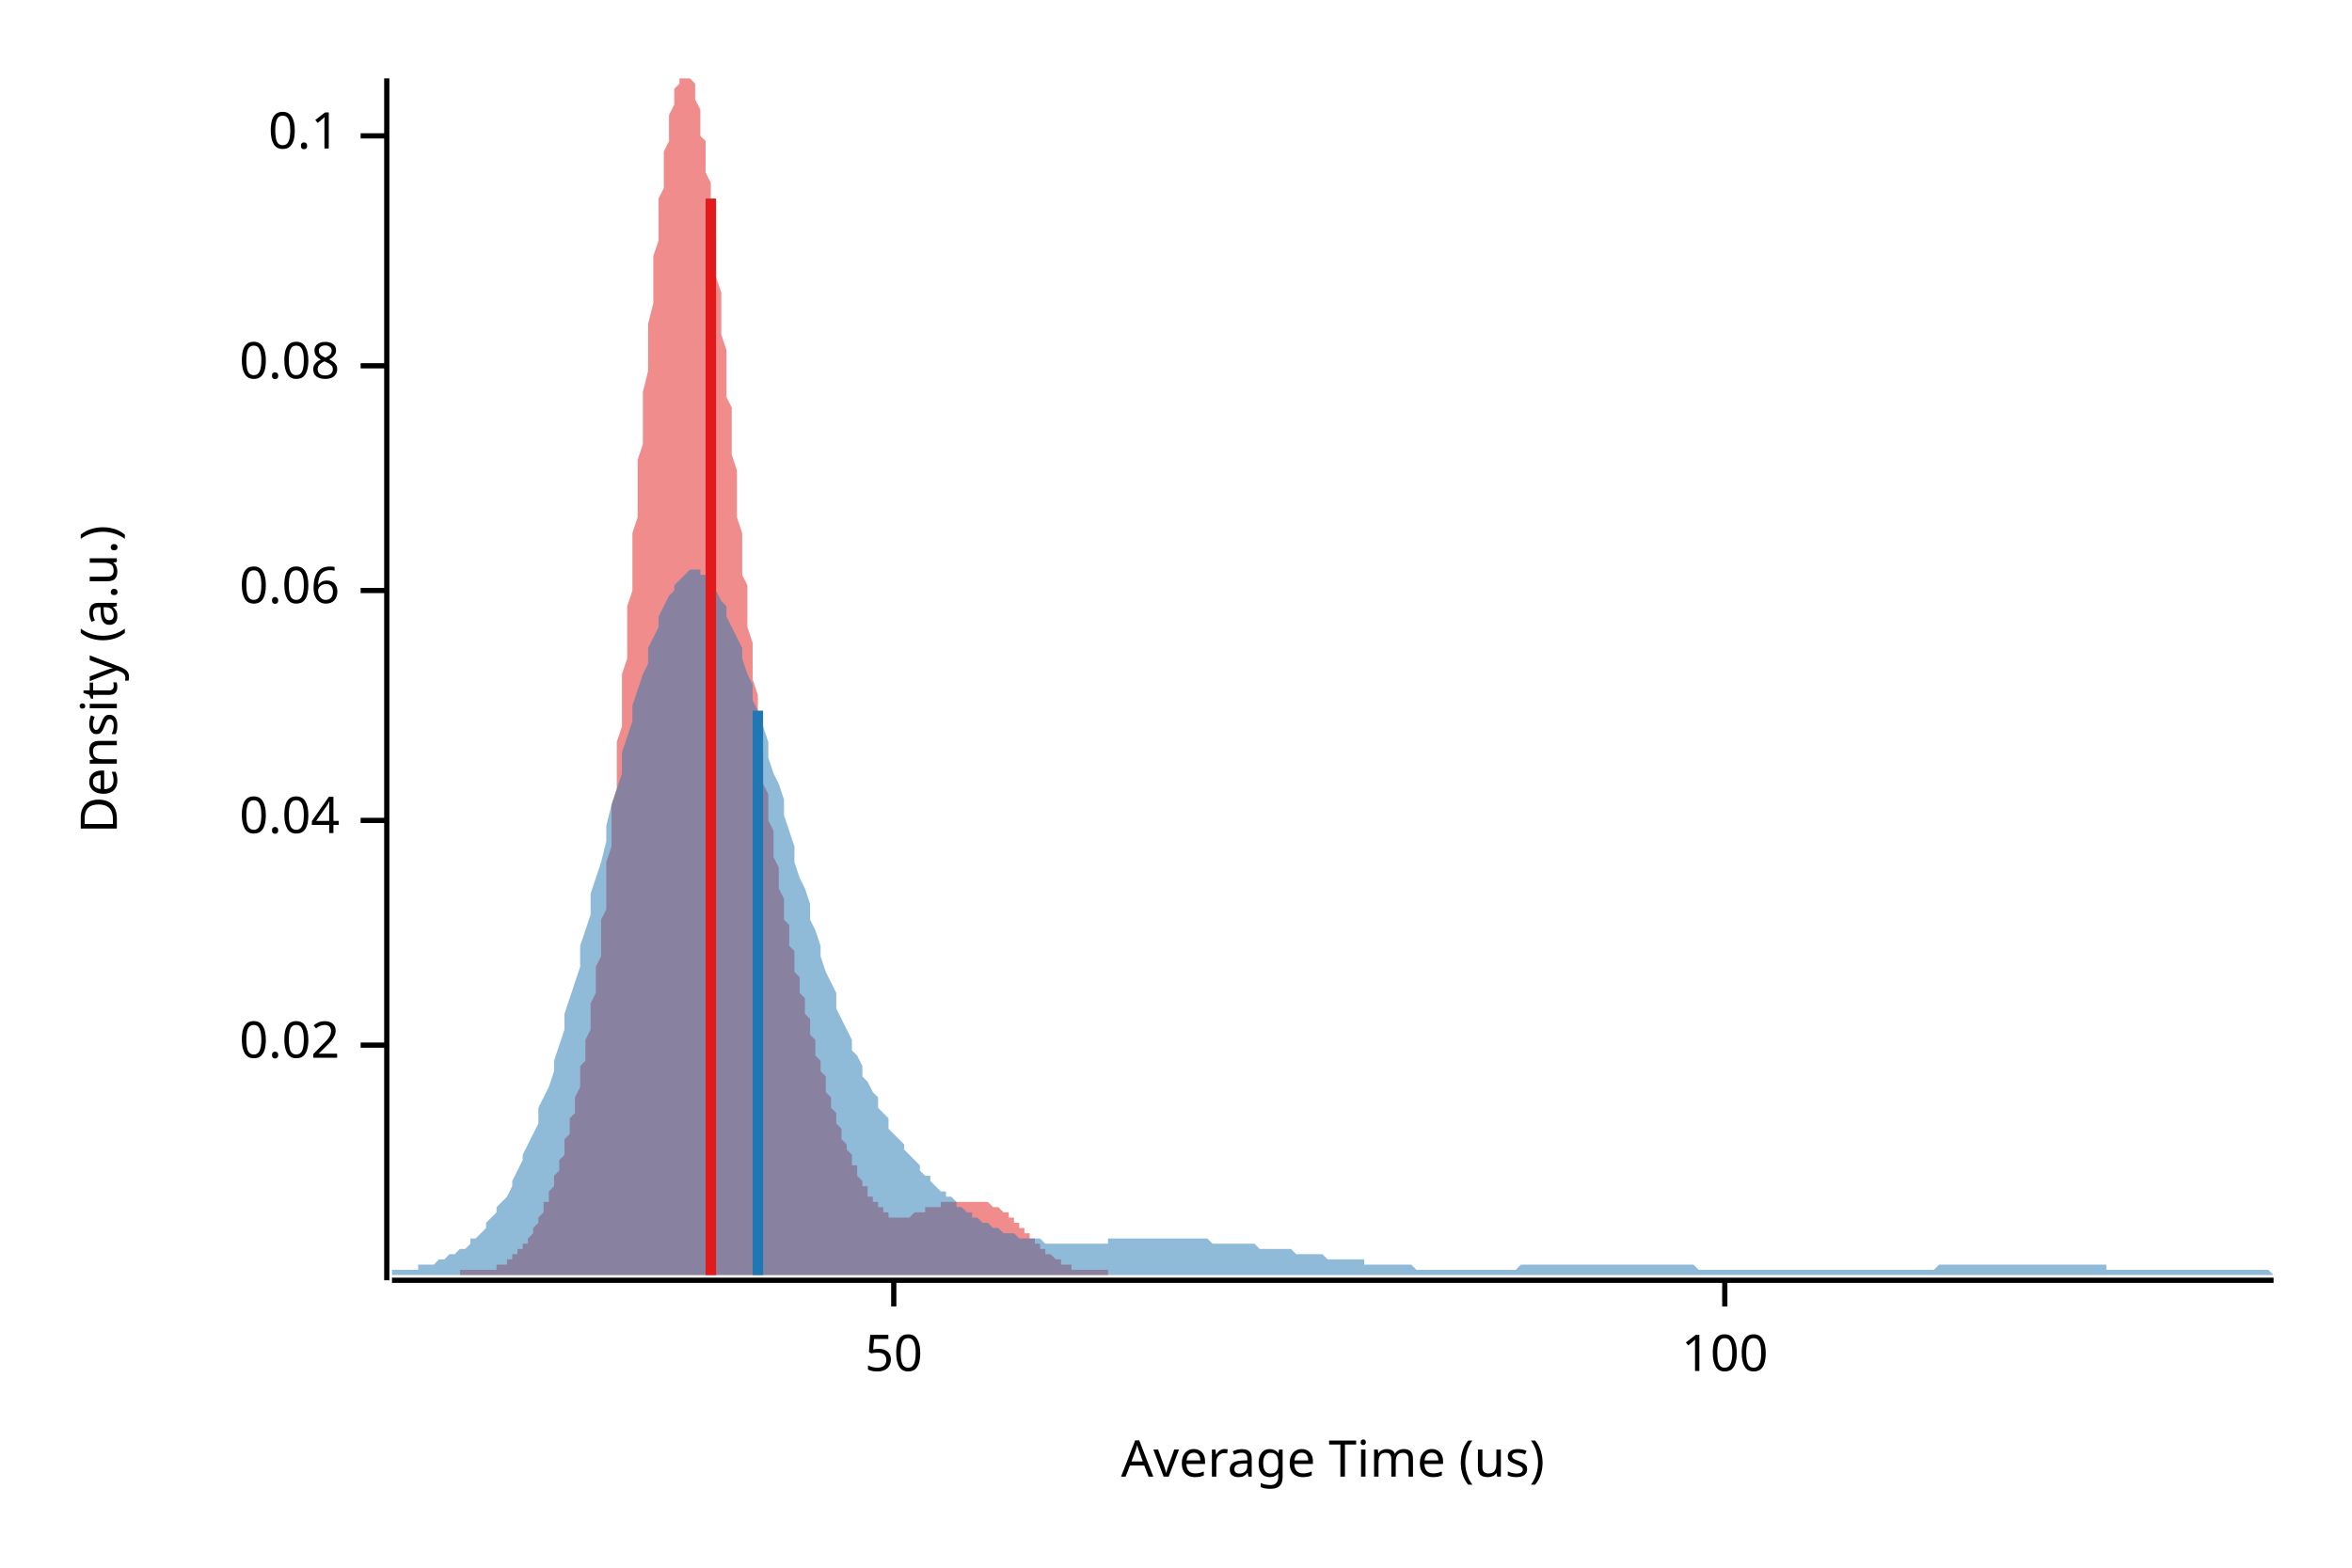
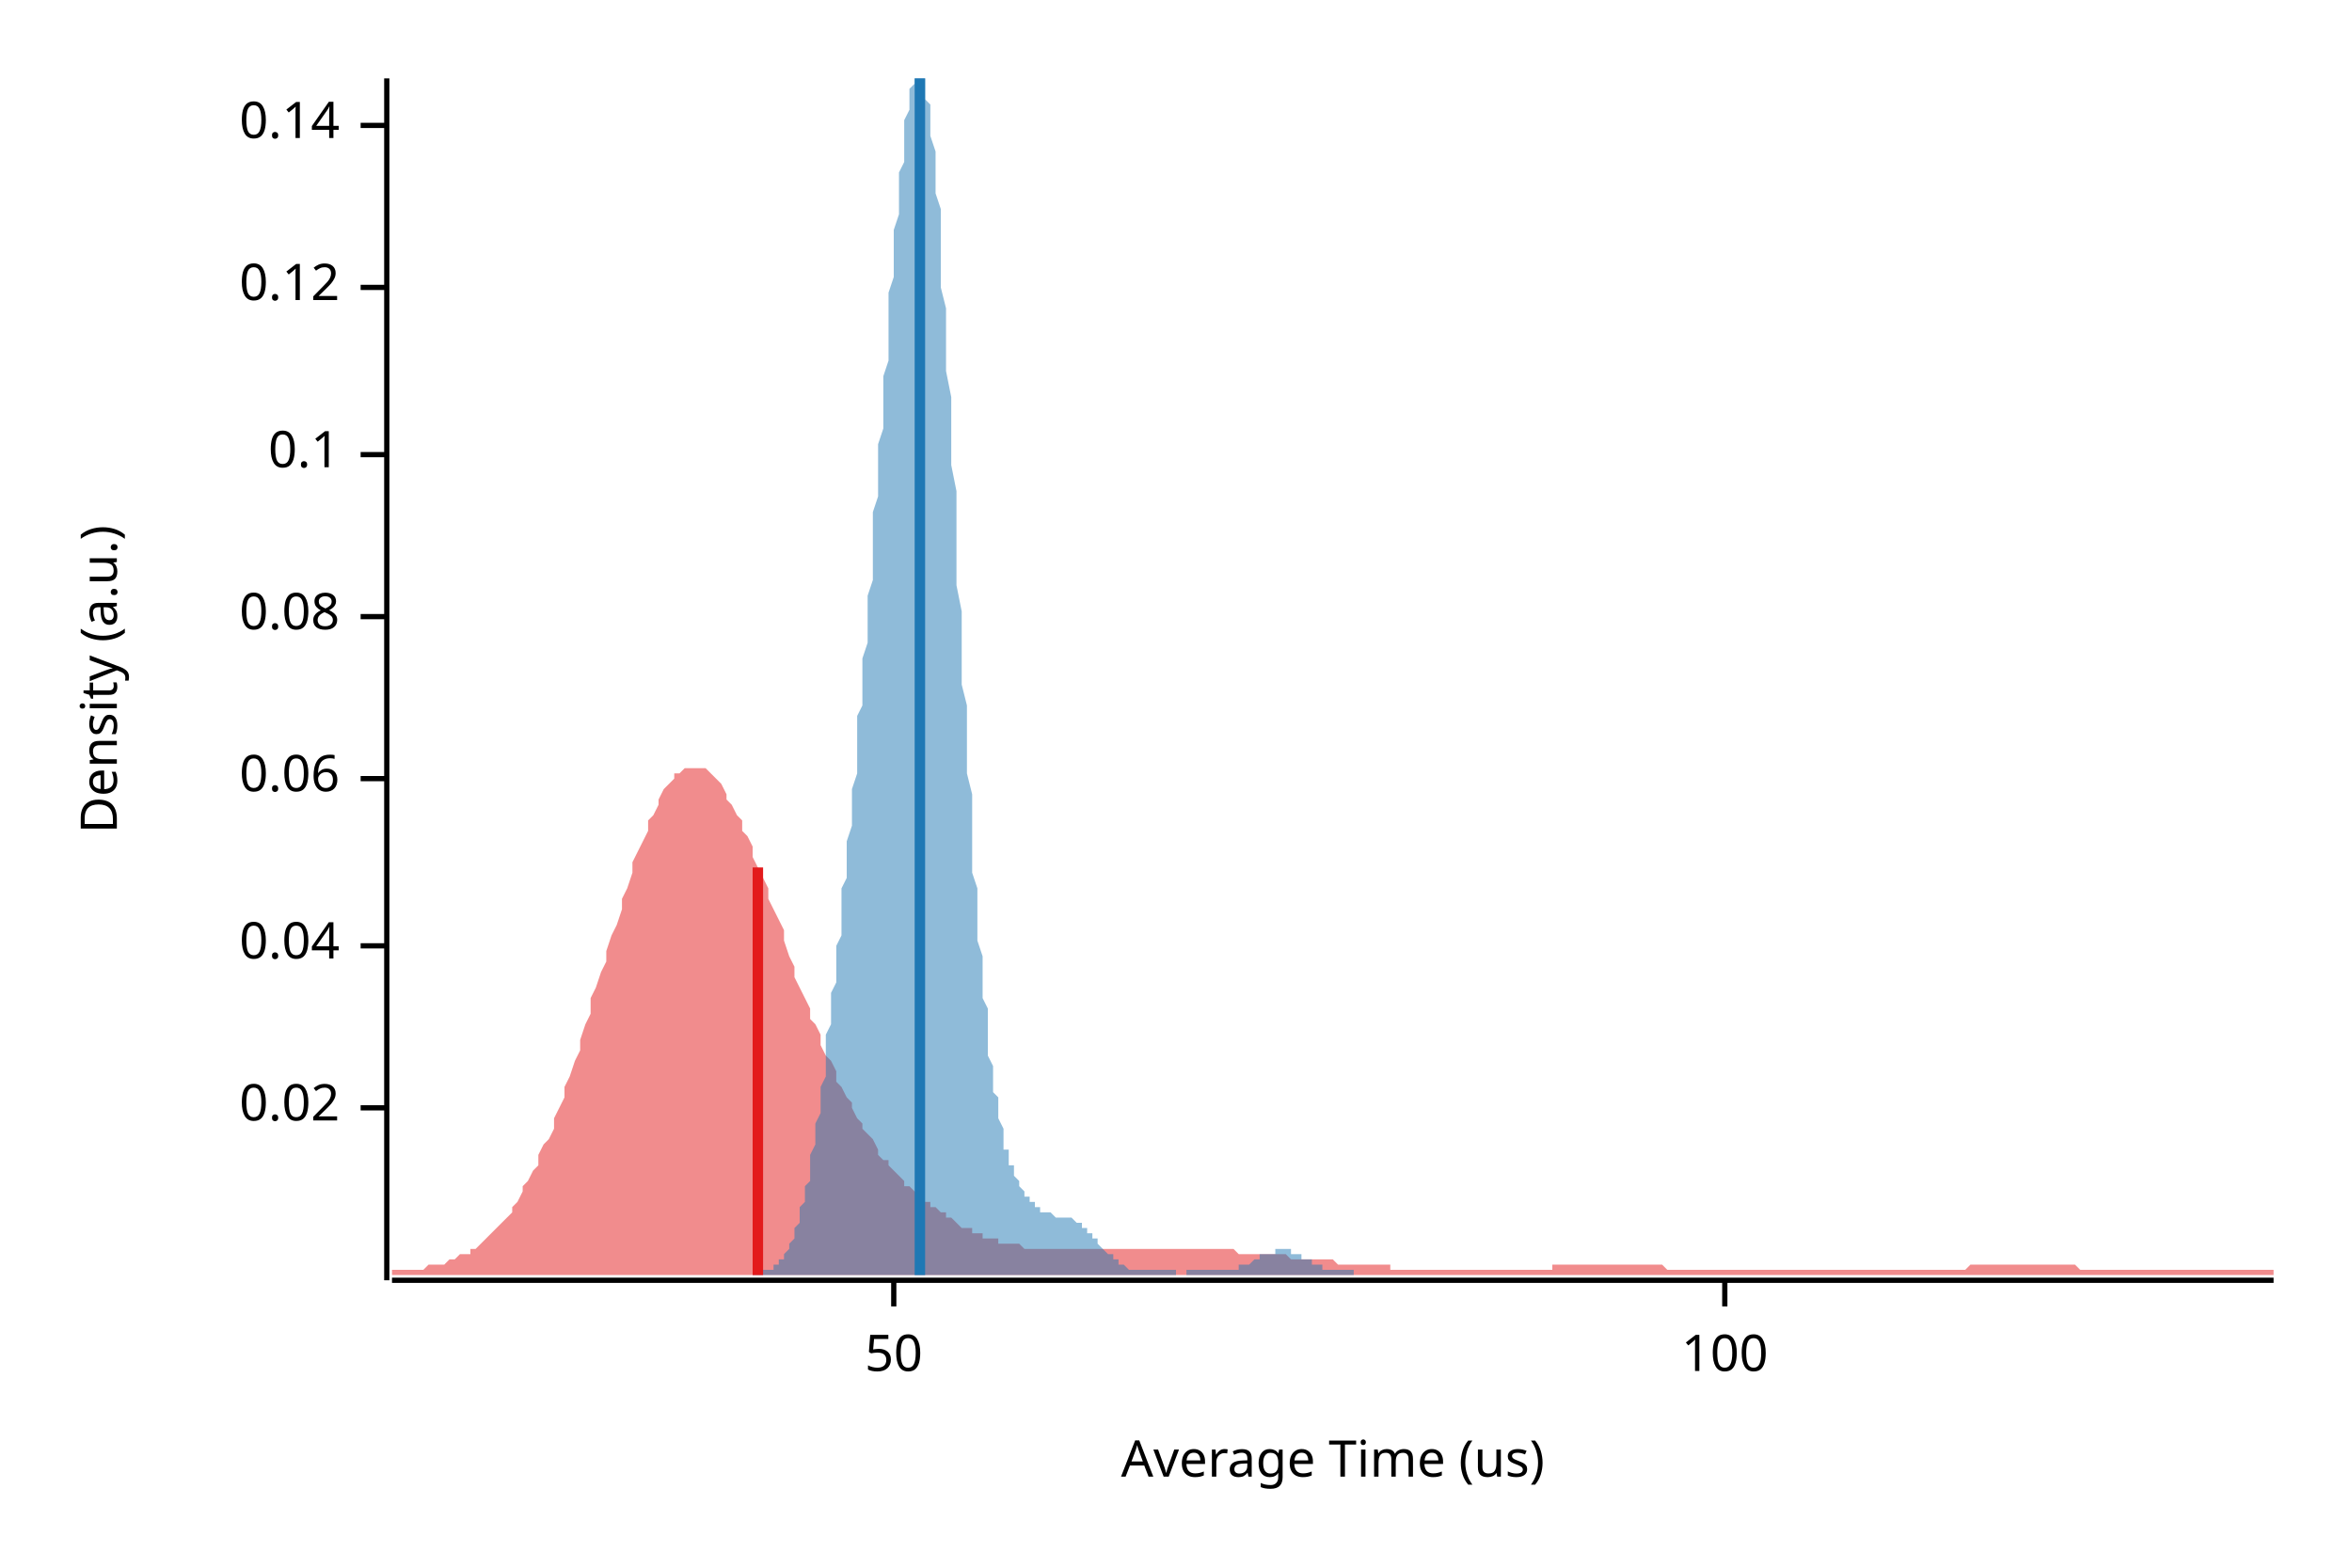
<svg xmlns="http://www.w3.org/2000/svg" width="450" height="300" viewBox="0 0 450 300">
  <text x="15" y="130" dy="0.76em" text-anchor="middle" font-family="sans-serif" font-size="9.677" opacity="1" fill="#000000" transform="rotate(270, 15, 130)">
Density (a.u.)
</text>
  <text x="255" y="285" dy="-0.5ex" text-anchor="middle" font-family="sans-serif" font-size="9.677" opacity="1" fill="#000000">
Average Time (us)
</text>
  <polyline fill="none" opacity="1" stroke="#000000" stroke-width="1" points="74,15 74,245 " />
-   <text x="65" y="200" dy="0.5ex" text-anchor="end" font-family="sans-serif" font-size="9.677" opacity="1" fill="#000000">
+   <text x="65" y="212" dy="0.5ex" text-anchor="end" font-family="sans-serif" font-size="9.677" opacity="1" fill="#000000">
0.02
</text>
-   <polyline fill="none" opacity="1" stroke="#000000" stroke-width="1" points="69,200 74,200 " />
-   <text x="65" y="157" dy="0.5ex" text-anchor="end" font-family="sans-serif" font-size="9.677" opacity="1" fill="#000000">
+   <polyline fill="none" opacity="1" stroke="#000000" stroke-width="1" points="69,212 74,212 " />
+   <text x="65" y="181" dy="0.5ex" text-anchor="end" font-family="sans-serif" font-size="9.677" opacity="1" fill="#000000">
0.04
</text>
-   <polyline fill="none" opacity="1" stroke="#000000" stroke-width="1" points="69,157 74,157 " />
-   <text x="65" y="113" dy="0.5ex" text-anchor="end" font-family="sans-serif" font-size="9.677" opacity="1" fill="#000000">
+   <polyline fill="none" opacity="1" stroke="#000000" stroke-width="1" points="69,181 74,181 " />
+   <text x="65" y="149" dy="0.5ex" text-anchor="end" font-family="sans-serif" font-size="9.677" opacity="1" fill="#000000">
0.06
</text>
-   <polyline fill="none" opacity="1" stroke="#000000" stroke-width="1" points="69,113 74,113 " />
-   <text x="65" y="70" dy="0.5ex" text-anchor="end" font-family="sans-serif" font-size="9.677" opacity="1" fill="#000000">
+   <polyline fill="none" opacity="1" stroke="#000000" stroke-width="1" points="69,149 74,149 " />
+   <text x="65" y="118" dy="0.5ex" text-anchor="end" font-family="sans-serif" font-size="9.677" opacity="1" fill="#000000">
0.08
</text>
-   <polyline fill="none" opacity="1" stroke="#000000" stroke-width="1" points="69,70 74,70 " />
-   <text x="65" y="26" dy="0.5ex" text-anchor="end" font-family="sans-serif" font-size="9.677" opacity="1" fill="#000000">
+   <polyline fill="none" opacity="1" stroke="#000000" stroke-width="1" points="69,118 74,118 " />
+   <text x="65" y="87" dy="0.5ex" text-anchor="end" font-family="sans-serif" font-size="9.677" opacity="1" fill="#000000">
0.1
</text>
-   <polyline fill="none" opacity="1" stroke="#000000" stroke-width="1" points="69,26 74,26 " />
+   <polyline fill="none" opacity="1" stroke="#000000" stroke-width="1" points="69,87 74,87 " />
+   <text x="65" y="55" dy="0.5ex" text-anchor="end" font-family="sans-serif" font-size="9.677" opacity="1" fill="#000000">
+ 0.12
+ </text>
+   <polyline fill="none" opacity="1" stroke="#000000" stroke-width="1" points="69,55 74,55 " />
+   <text x="65" y="24" dy="0.5ex" text-anchor="end" font-family="sans-serif" font-size="9.677" opacity="1" fill="#000000">
+ 0.14
+ </text>
+   <polyline fill="none" opacity="1" stroke="#000000" stroke-width="1" points="69,24 74,24 " />
  <polyline fill="none" opacity="1" stroke="#000000" stroke-width="1" points="75,245 435,245 " />
  <text x="171" y="255" dy="0.76em" text-anchor="middle" font-family="sans-serif" font-size="9.677" opacity="1" fill="#000000">
50
</text>
  <polyline fill="none" opacity="1" stroke="#000000" stroke-width="1" points="171,245 171,250 " />
  <text x="330" y="255" dy="0.76em" text-anchor="middle" font-family="sans-serif" font-size="9.677" opacity="1" fill="#000000">
100
</text>
  <polyline fill="none" opacity="1" stroke="#000000" stroke-width="1" points="330,245 330,250 " />
-   <polygon opacity="0.5" fill="#E31A1C" points="88,243 88,243 89,243 89,243 89,243 89,243 90,243 90,243 90,243 90,243 91,243 91,243 91,243 91,243 92,243 92,243 92,243 92,243 93,243 93,243 93,243 93,243 94,243 94,243 94,243 94,243 95,243 95,242 95,242 95,242 96,242 96,242 96,242 96,242 97,242 97,241 97,241 97,241 98,241 98,241 98,241 98,240 99,240 99,240 99,240 99,239 100,239 100,239 100,238 100,238 101,238 101,237 101,237 101,237 102,236 102,236 102,235 102,235 103,234 103,234 103,233 103,233 104,232 104,232 104,231 104,230 105,230 105,229 105,229 105,228 106,227 106,226 106,226 106,225 107,224 107,223 107,223 107,222 108,221 108,220 108,219 108,218 109,217 109,216 109,215 109,214 110,213 110,212 110,211 110,210 111,208 111,207 111,206 111,204 112,203 112,202 112,200 112,199 113,197 113,196 113,194 113,192 114,190 114,189 114,187 114,185 115,183 115,181 115,179 115,176 116,174 116,172 116,170 116,167 116,165 117,162 117,159 117,157 117,154 118,151 118,148 118,145 118,142 119,139 119,136 119,133 119,129 120,126 120,123 120,120 120,116 121,113 121,109 121,106 121,102 122,99 122,95 122,92 122,88 123,85 123,81 123,78 123,75 124,71 124,68 124,65 124,62 125,58 125,55 125,52 125,49 126,46 126,44 126,41 126,38 127,36 127,34 127,31 127,29 128,27 128,25 128,24 128,22 129,20 129,19 129,18 129,17 130,16 130,15 130,15 130,15 131,15 131,15 131,15 131,15 132,15 132,15 132,15 132,15 133,16 133,17 133,18 133,19 134,21 134,22 134,24 134,26 135,27 135,29 135,31 135,33 136,35 136,38 136,40 136,43 137,45 137,48 137,50 137,53 138,56 138,58 138,61 138,64 139,67 139,70 139,73 139,76 140,78 140,81 140,84 140,87 141,90 141,93 141,96 141,99 142,102 142,104 142,107 142,110 143,112 143,115 143,118 143,120 144,123 144,125 144,128 144,130 145,133 145,135 145,137 145,139 145,142 146,144 146,146 146,148 146,150 147,152 147,154 147,155 147,157 148,159 148,161 148,162 148,164 149,166 149,167 149,169 149,170 150,172 150,173 150,174 150,176 151,177 151,178 151,180 151,181 152,182 152,183 152,185 152,186 153,187 153,188 153,189 153,190 154,191 154,192 154,193 154,194 155,195 155,196 155,197 155,198 156,199 156,200 156,201 156,202 157,203 157,204 157,205 157,205 158,206 158,207 158,208 158,209 159,210 159,210 159,211 159,212 160,213 160,214 160,214 160,215 161,216 161,216 161,217 161,218 162,219 162,219 162,220 162,220 163,221 163,222 163,222 163,223 164,223 164,224 164,225 164,225 165,226 165,226 165,227 165,227 166,227 166,228 166,228 166,229 167,229 167,229 167,230 167,230 168,230 168,231 168,231 168,231 169,231 169,232 169,232 169,232 170,232 170,232 170,232 170,233 171,233 171,233 171,233 171,233 172,233 172,233 172,233 172,233 173,233 173,233 173,233 173,233 174,233 174,233 174,233 174,233 174,233 175,232 175,232 175,232 175,232 176,232 176,232 176,232 176,232 177,232 177,232 177,232 177,231 178,231 178,231 178,231 178,231 179,231 179,231 179,231 179,231 180,231 180,231 180,231 180,230 181,230 181,230 181,230 181,230 182,230 182,230 182,230 182,230 183,230 183,230 183,230 183,230 184,230 184,230 184,230 184,230 185,230 185,230 185,230 185,230 186,230 186,230 186,230 186,230 187,230 187,230 187,230 187,230 188,230 188,230 188,230 188,230 189,230 189,230 189,230 189,230 190,231 190,231 190,231 190,231 191,231 191,231 191,231 191,231 192,232 192,232 192,232 192,232 193,232 193,232 193,233 193,233 194,233 194,233 194,234 194,234 195,234 195,234 195,235 195,235 196,235 196,235 196,235 196,236 197,236 197,236 197,237 197,237 198,237 198,237 198,238 198,238 199,238 199,238 199,238 199,239 200,239 200,239 200,239 200,240 201,240 201,240 201,240 201,240 202,241 202,241 202,241 202,241 203,241 203,241 203,241 203,242 203,242 204,242 204,242 204,242 204,242 205,242 205,242 205,242 205,243 206,243 206,243 206,243 206,243 207,243 207,243 207,243 207,243 208,243 208,243 208,243 208,243 209,243 209,243 209,243 209,243 210,243 210,243 210,243 210,243 211,243 211,243 211,243 211,243 212,243 212,243 212,244 88,244 " />
-   <polygon opacity="0.5" fill="#1F78B4" points="75,243 75,243 76,243 77,243 77,243 78,243 79,243 80,243 80,242 81,242 82,242 82,242 83,242 84,241 85,241 85,241 86,240 87,240 87,240 88,239 89,239 90,238 90,237 91,237 92,236 93,235 93,234 94,233 95,232 95,231 96,230 97,229 98,227 98,226 99,224 100,222 100,221 101,219 102,217 103,215 103,212 104,210 105,208 106,205 106,203 107,200 108,197 108,194 109,191 110,188 111,185 111,181 112,178 113,175 113,171 114,168 115,165 116,161 116,158 117,154 118,151 119,148 119,144 120,141 121,138 121,135 122,132 123,129 124,127 124,124 125,122 126,120 126,118 127,116 128,114 129,113 129,112 130,111 131,110 131,110 132,109 133,109 134,109 134,110 135,110 136,111 137,112 137,113 138,115 139,116 139,118 140,120 141,122 142,124 142,126 143,129 144,131 144,134 145,136 146,139 147,142 147,145 148,148 149,150 150,153 150,156 151,159 152,162 152,165 153,168 154,170 155,173 155,176 156,178 157,181 157,183 158,186 159,188 160,190 160,193 161,195 162,197 163,199 163,201 164,202 165,204 165,206 166,207 167,209 168,210 168,212 169,213 170,214 170,216 171,217 172,218 173,219 173,220 174,221 175,222 176,223 176,224 177,225 178,225 178,226 179,227 180,228 181,228 181,229 182,229 183,230 183,231 184,231 185,232 186,232 186,233 187,233 188,234 188,234 189,234 190,235 191,235 191,235 192,236 193,236 194,236 194,236 195,237 196,237 196,237 197,237 198,237 199,237 199,237 200,238 201,238 201,238 202,238 203,238 204,238 204,238 205,238 206,238 207,238 207,238 208,238 209,238 209,238 210,238 211,238 212,238 212,237 213,237 214,237 214,237 215,237 216,237 217,237 217,237 218,237 219,237 220,237 220,237 221,237 222,237 222,237 223,237 224,237 225,237 225,237 226,237 227,237 227,237 228,237 229,237 230,237 230,237 231,237 232,238 232,238 233,238 234,238 235,238 235,238 236,238 237,238 238,238 238,238 239,238 240,238 240,238 241,239 242,239 243,239 243,239 244,239 245,239 245,239 246,239 247,239 248,240 248,240 249,240 250,240 251,240 251,240 252,240 253,240 253,240 254,241 255,241 256,241 256,241 257,241 258,241 258,241 259,241 260,241 261,241 261,242 262,242 263,242 264,242 264,242 265,242 266,242 266,242 267,242 268,242 269,242 269,242 270,242 271,243 271,243 272,243 273,243 274,243 274,243 275,243 276,243 277,243 277,243 278,243 279,243 279,243 280,243 281,243 282,243 282,243 283,243 284,243 284,243 285,243 286,243 287,243 287,243 288,243 289,243 289,243 290,243 291,242 292,242 292,242 293,242 294,242 295,242 295,242 296,242 297,242 297,242 298,242 299,242 300,242 300,242 301,242 302,242 302,242 303,242 304,242 305,242 305,242 306,242 307,242 308,242 308,242 309,242 310,242 310,242 311,242 312,242 313,242 313,242 314,242 315,242 315,242 316,242 317,242 318,242 318,242 319,242 320,242 321,242 321,242 322,242 323,242 323,242 324,242 325,243 326,243 326,243 327,243 328,243 328,243 329,243 330,243 331,243 331,243 332,243 333,243 333,243 334,243 335,243 336,243 336,243 337,243 338,243 339,243 339,243 340,243 341,243 341,243 342,243 343,243 344,243 344,243 345,243 346,243 346,243 347,243 348,243 349,243 349,243 350,243 351,243 352,243 352,243 353,243 354,243 354,243 355,243 356,243 357,243 357,243 358,243 359,243 359,243 360,243 361,243 362,243 362,243 363,243 364,243 365,243 365,243 366,243 367,243 367,243 368,243 369,243 370,243 370,243 371,242 372,242 372,242 373,242 374,242 375,242 375,242 376,242 377,242 378,242 378,242 379,242 380,242 380,242 381,242 382,242 383,242 383,242 384,242 385,242 385,242 386,242 387,242 388,242 388,242 389,242 390,242 390,242 391,242 392,242 393,242 393,242 394,242 395,242 396,242 396,242 397,242 398,242 398,242 399,242 400,242 401,242 401,242 402,242 403,242 403,243 404,243 405,243 406,243 406,243 407,243 408,243 409,243 409,243 410,243 411,243 411,243 412,243 413,243 414,243 414,243 415,243 416,243 416,243 417,243 418,243 419,243 419,243 420,243 421,243 422,243 422,243 423,243 424,243 424,243 425,243 426,243 427,243 427,243 428,243 429,243 429,243 430,243 431,243 432,243 432,243 433,243 434,243 435,244 435,244 75,244 " />
-   <polyline fill="none" opacity="1" stroke="#E31A1C" stroke-width="2" points="136,244 136,38 " />
-   <polyline fill="none" opacity="1" stroke="#1F78B4" stroke-width="2" points="145,244 145,136 " />
+   <polygon opacity="0.5" fill="#E31A1C" points="75,243 75,243 76,243 77,243 77,243 78,243 79,243 80,243 80,243 81,243 82,242 82,242 83,242 84,242 85,242 85,242 86,241 87,241 87,241 88,240 89,240 90,240 90,239 91,239 92,238 93,237 93,237 94,236 95,235 95,235 96,234 97,233 98,232 98,231 99,230 100,228 100,227 101,226 102,224 103,223 103,221 104,219 105,218 106,216 106,214 107,212 108,210 108,208 109,206 110,203 111,201 111,199 112,196 113,194 113,191 114,189 115,186 116,184 116,182 117,179 118,177 119,174 119,172 120,170 121,167 121,165 122,163 123,161 124,159 124,157 125,156 126,154 126,153 127,151 128,150 129,149 129,148 130,148 131,147 131,147 132,147 133,147 134,147 134,147 135,147 136,148 137,149 137,149 138,150 139,152 139,153 140,154 141,156 142,157 142,159 143,160 144,162 144,164 145,166 146,168 147,170 147,172 148,174 149,176 150,178 150,180 151,183 152,185 152,187 153,189 154,191 155,193 155,195 156,196 157,198 157,200 158,202 159,203 160,205 160,207 161,208 162,210 163,211 163,212 164,214 165,215 165,216 166,217 167,218 168,220 168,221 169,222 170,222 170,223 171,224 172,225 173,226 173,227 174,227 175,228 176,229 176,229 177,230 178,230 178,231 179,231 180,232 181,232 181,233 182,233 183,234 183,234 184,235 185,235 186,235 186,236 187,236 188,236 188,237 189,237 190,237 191,237 191,238 192,238 193,238 194,238 194,238 195,238 196,239 196,239 197,239 198,239 199,239 199,239 200,239 201,239 201,239 202,239 203,239 204,239 204,239 205,239 206,239 207,239 207,239 208,239 209,239 209,239 210,239 211,239 212,239 212,239 213,239 214,239 214,239 215,239 216,239 217,239 217,239 218,239 219,239 220,239 220,239 221,239 222,239 222,239 223,239 224,239 225,239 225,239 226,239 227,239 227,239 228,239 229,239 230,239 230,239 231,239 232,239 232,239 233,239 234,239 235,239 235,239 236,239 237,240 238,240 238,240 239,240 240,240 240,240 241,240 242,240 243,240 243,240 244,240 245,240 245,240 246,240 247,241 248,241 248,241 249,241 250,241 251,241 251,241 252,241 253,241 253,241 254,241 255,241 256,242 256,242 257,242 258,242 258,242 259,242 260,242 261,242 261,242 262,242 263,242 264,242 264,242 265,242 266,242 266,243 267,243 268,243 269,243 269,243 270,243 271,243 271,243 272,243 273,243 274,243 274,243 275,243 276,243 277,243 277,243 278,243 279,243 279,243 280,243 281,243 282,243 282,243 283,243 284,243 284,243 285,243 286,243 287,243 287,243 288,243 289,243 289,243 290,243 291,243 292,243 292,243 293,243 294,243 295,243 295,243 296,243 297,243 297,242 298,242 299,242 300,242 300,242 301,242 302,242 302,242 303,242 304,242 305,242 305,242 306,242 307,242 308,242 308,242 309,242 310,242 310,242 311,242 312,242 313,242 313,242 314,242 315,242 315,242 316,242 317,242 318,242 318,242 319,243 320,243 321,243 321,243 322,243 323,243 323,243 324,243 325,243 326,243 326,243 327,243 328,243 328,243 329,243 330,243 331,243 331,243 332,243 333,243 333,243 334,243 335,243 336,243 336,243 337,243 338,243 339,243 339,243 340,243 341,243 341,243 342,243 343,243 344,243 344,243 345,243 346,243 346,243 347,243 348,243 349,243 349,243 350,243 351,243 352,243 352,243 353,243 354,243 354,243 355,243 356,243 357,243 357,243 358,243 359,243 359,243 360,243 361,243 362,243 362,243 363,243 364,243 365,243 365,243 366,243 367,243 367,243 368,243 369,243 370,243 370,243 371,243 372,243 372,243 373,243 374,243 375,243 375,243 376,243 377,242 378,242 378,242 379,242 380,242 380,242 381,242 382,242 383,242 383,242 384,242 385,242 385,242 386,242 387,242 388,242 388,242 389,242 390,242 390,242 391,242 392,242 393,242 393,242 394,242 395,242 396,242 396,242 397,242 398,243 398,243 399,243 400,243 401,243 401,243 402,243 403,243 403,243 404,243 405,243 406,243 406,243 407,243 408,243 409,243 409,243 410,243 411,243 411,243 412,243 413,243 414,243 414,243 415,243 416,243 416,243 417,243 418,243 419,243 419,243 420,243 421,243 422,243 422,243 423,243 424,243 424,243 425,243 426,243 427,243 427,243 428,243 429,243 429,243 430,243 431,243 432,243 432,243 433,243 434,243 435,243 435,244 75,244 " />
+   <polygon opacity="0.5" fill="#1F78B4" points="144,243 144,243 144,243 145,243 145,243 145,243 145,243 146,243 146,243 146,243 146,243 146,243 147,243 147,243 147,243 147,243 148,243 148,242 148,242 148,242 149,242 149,242 149,242 149,241 149,241 150,241 150,240 150,240 150,240 151,239 151,239 151,238 151,238 152,237 152,237 152,236 152,235 152,235 153,234 153,233 153,232 153,231 154,230 154,229 154,228 154,227 155,226 155,225 155,224 155,222 155,221 156,219 156,218 156,216 156,215 157,213 157,211 157,210 157,208 158,206 158,204 158,202 158,200 158,198 159,196 159,194 159,192 159,190 160,188 160,186 160,184 160,181 161,179 161,177 161,175 161,172 161,170 162,168 162,165 162,163 162,161 163,158 163,156 163,153 163,151 164,148 164,146 164,143 164,140 164,137 165,135 165,132 165,129 165,126 166,123 166,120 166,117 166,114 167,111 167,108 167,105 167,102 167,98 168,95 168,92 168,88 168,85 169,82 169,79 169,75 169,72 170,69 170,65 170,62 170,59 170,56 171,53 171,50 171,47 171,44 172,41 172,39 172,36 172,33 173,31 173,29 173,27 173,25 173,23 174,21 174,20 174,18 174,17 175,16 175,15 175,15 175,15 176,15 176,15 176,15 176,15 177,15 177,15 177,16 177,17 177,19 178,20 178,22 178,24 178,26 179,29 179,31 179,34 179,37 180,40 180,44 180,47 180,51 180,55 181,59 181,63 181,67 181,71 182,76 182,80 182,85 182,89 183,94 183,99 183,103 183,108 183,112 184,117 184,122 184,126 184,131 185,135 185,139 185,143 185,148 186,152 186,155 186,159 186,163 186,167 187,170 187,173 187,177 187,180 188,183 188,185 188,188 188,191 189,193 189,196 189,198 189,200 189,202 190,204 190,206 190,207 190,209 191,210 191,212 191,213 191,214 192,216 192,217 192,218 192,219 192,220 193,220 193,221 193,222 193,223 194,223 194,224 194,225 194,225 195,226 195,226 195,227 195,227 195,227 196,228 196,228 196,228 196,229 197,229 197,229 197,230 197,230 198,230 198,230 198,231 198,231 198,231 199,231 199,231 199,231 199,232 200,232 200,232 200,232 200,232 201,232 201,232 201,232 201,232 201,232 202,233 202,233 202,233 202,233 203,233 203,233 203,233 203,233 204,233 204,233 204,233 204,233 204,233 205,233 205,233 205,233 205,233 206,234 206,234 206,234 206,234 207,234 207,234 207,235 207,235 207,235 208,235 208,235 208,236 208,236 209,236 209,236 209,237 209,237 210,237 210,237 210,238 210,238 210,238 211,239 211,239 211,239 211,239 212,240 212,240 212,240 212,240 213,240 213,241 213,241 213,241 213,241 214,241 214,242 214,242 214,242 215,242 215,242 215,242 215,242 216,243 216,243 216,243 216,243 216,243 217,243 217,243 217,243 217,243 218,243 218,243 218,243 218,243 219,243 219,243 219,243 219,243 220,243 220,243 220,243 220,243 220,243 221,243 221,243 221,243 221,243 222,243 222,243 222,243 222,243 223,243 223,243 223,243 223,243 223,243 224,243 224,243 224,243 224,243 225,243 225,244 225,244 225,244 226,244 226,244 226,244 226,244 226,244 227,244 227,244 227,243 227,243 228,243 228,243 228,243 228,243 229,243 229,243 229,243 229,243 229,243 230,243 230,243 230,243 230,243 231,243 231,243 231,243 231,243 232,243 232,243 232,243 232,243 232,243 233,243 233,243 233,243 233,243 234,243 234,243 234,243 234,243 235,243 235,243 235,243 235,243 235,243 236,243 236,243 236,243 236,243 237,243 237,243 237,243 237,242 238,242 238,242 238,242 238,242 238,242 239,242 239,242 239,242 239,242 240,241 240,241 240,241 240,241 241,241 241,241 241,241 241,241 241,240 242,240 242,240 242,240 242,240 243,240 243,240 243,240 243,240 244,240 244,239 244,239 244,239 244,239 245,239 245,239 245,239 245,239 246,239 246,239 246,239 246,239 247,239 247,239 247,240 247,240 247,240 248,240 248,240 248,240 248,240 249,240 249,240 249,240 249,241 250,241 250,241 250,241 250,241 250,241 251,241 251,241 251,242 251,242 252,242 252,242 252,242 252,242 253,242 253,242 253,242 253,243 253,243 254,243 254,243 254,243 254,243 255,243 255,243 255,243 255,243 256,243 256,243 256,243 256,243 256,243 257,243 257,243 257,243 257,243 258,243 258,243 258,243 258,243 259,243 259,243 259,243 259,243 259,244 144,244 " />
+   <polyline fill="none" opacity="1" stroke="#E31A1C" stroke-width="2" points="145,244 145,166 " />
+   <polyline fill="none" opacity="1" stroke="#1F78B4" stroke-width="2" points="176,244 176,15 " />
</svg>
